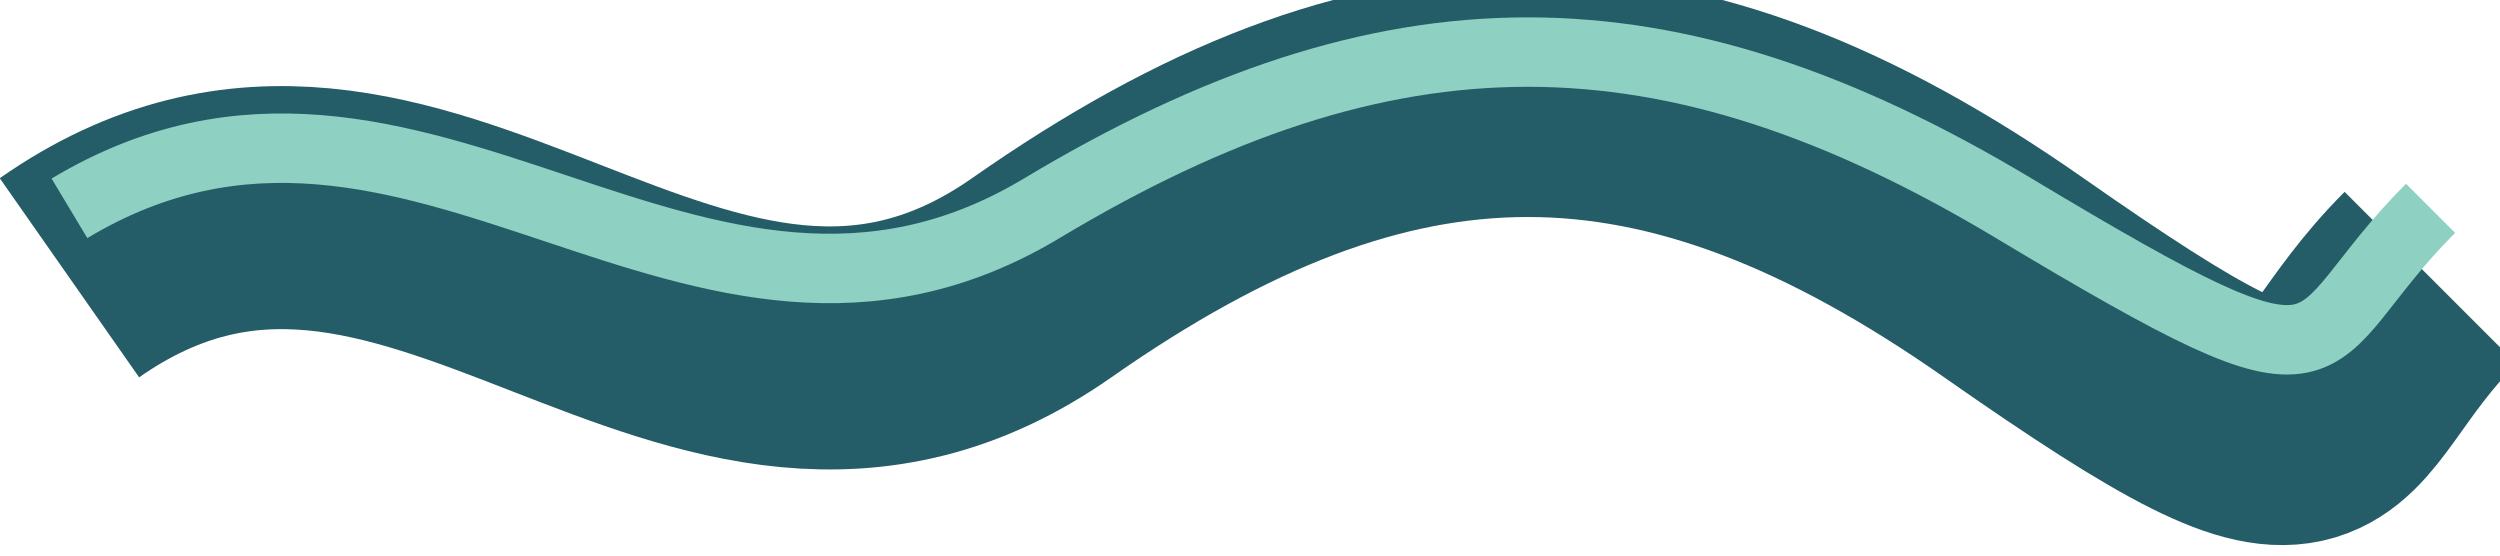
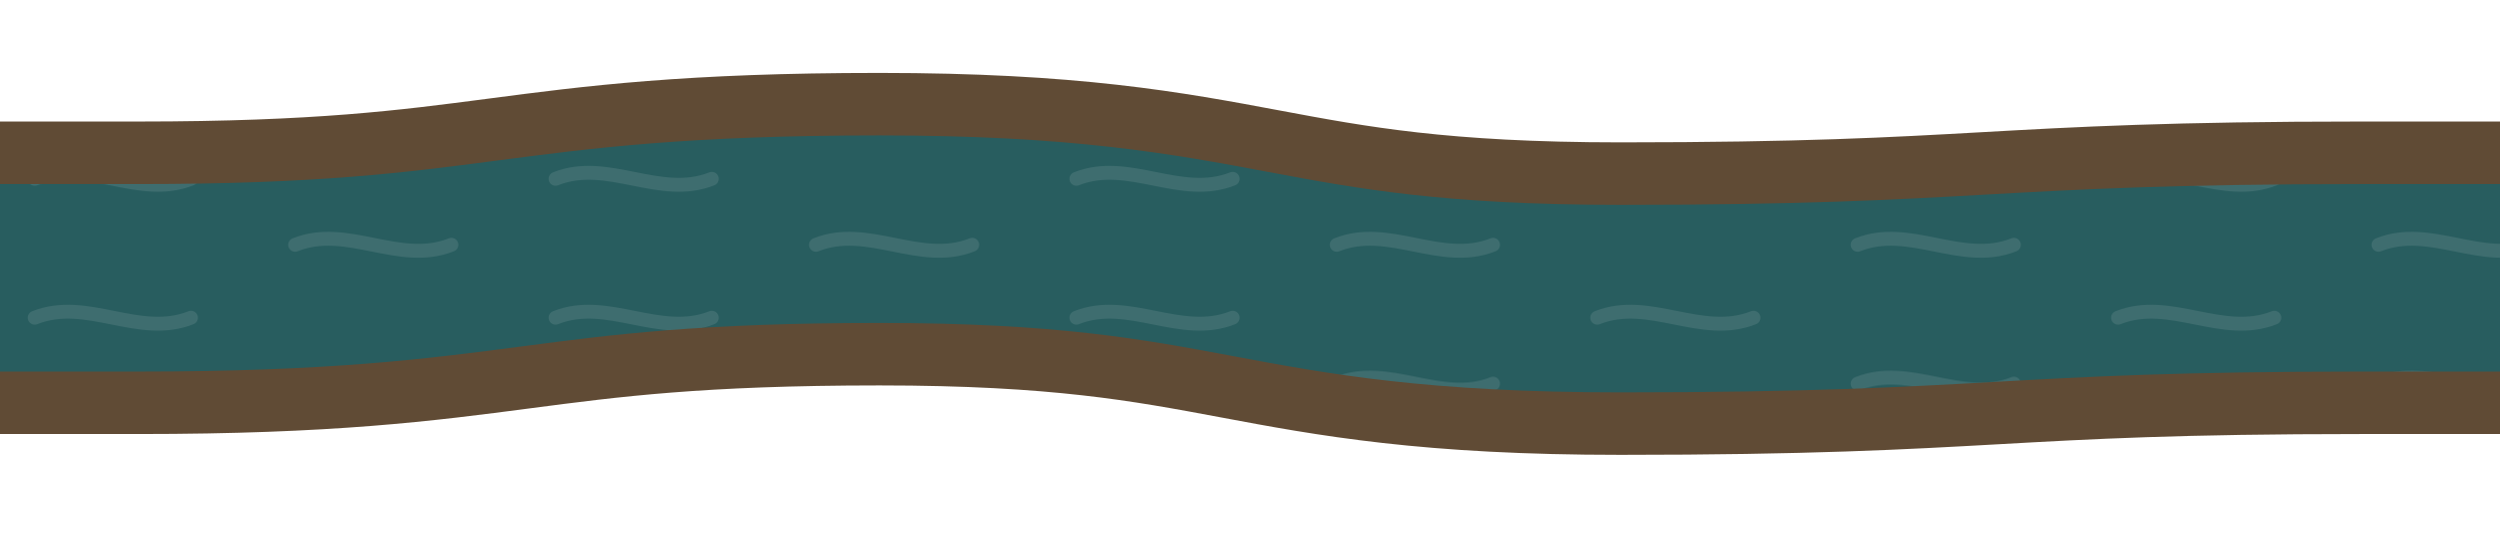
<svg xmlns="http://www.w3.org/2000/svg" viewBox="0 0 72 16">
-   <path d="M2 8 C12 1 20 15 30 8 S48 1 58 8 S66 12 70 8" fill="none" stroke="#245d68" stroke-width="7" />
-   <path d="M2 6 C12 0 20 12 30 6 S48 0 58 6 S66 10 70 6" fill="none" stroke="#8ed0c1" stroke-width="2" />
+   <defs>
+     <pattern id="stream-highlight" width="15" height="4" patternUnits="userSpaceOnUse" patternContentUnits="userSpaceOnUse">
+       <rect width="15" height="4" fill="#285d5f" />
+       <path d="M1 1.15 C2.5 0.55 4 1.75 5.5 1.15 M8.5 3.05 C10 2.45 11.5 3.65 13 3.05" fill="none" stroke="#3e6d6f" stroke-width="0.4" stroke-linecap="round" />
+     </pattern>
+   </defs>
+   <path d="M0 8 H4 C14.67 8 14.67 6.6 25.33 6.6 C36 6.6 36 8.6 46.67 8.6 C57.33 8.6 57.33 8 68 8 H72" fill="none" stroke="#604b35" stroke-width="9" stroke-linecap="butt" />
+   <path d="M0 8 H4 C14.67 8 14.67 6.6 25.33 6.6 C36 6.6 36 8.6 46.67 8.6 C57.33 8.6 57.33 8 68 8 H72" fill="none" stroke="url(#stream-highlight)" stroke-width="5.4" stroke-linecap="butt" />
</svg>
